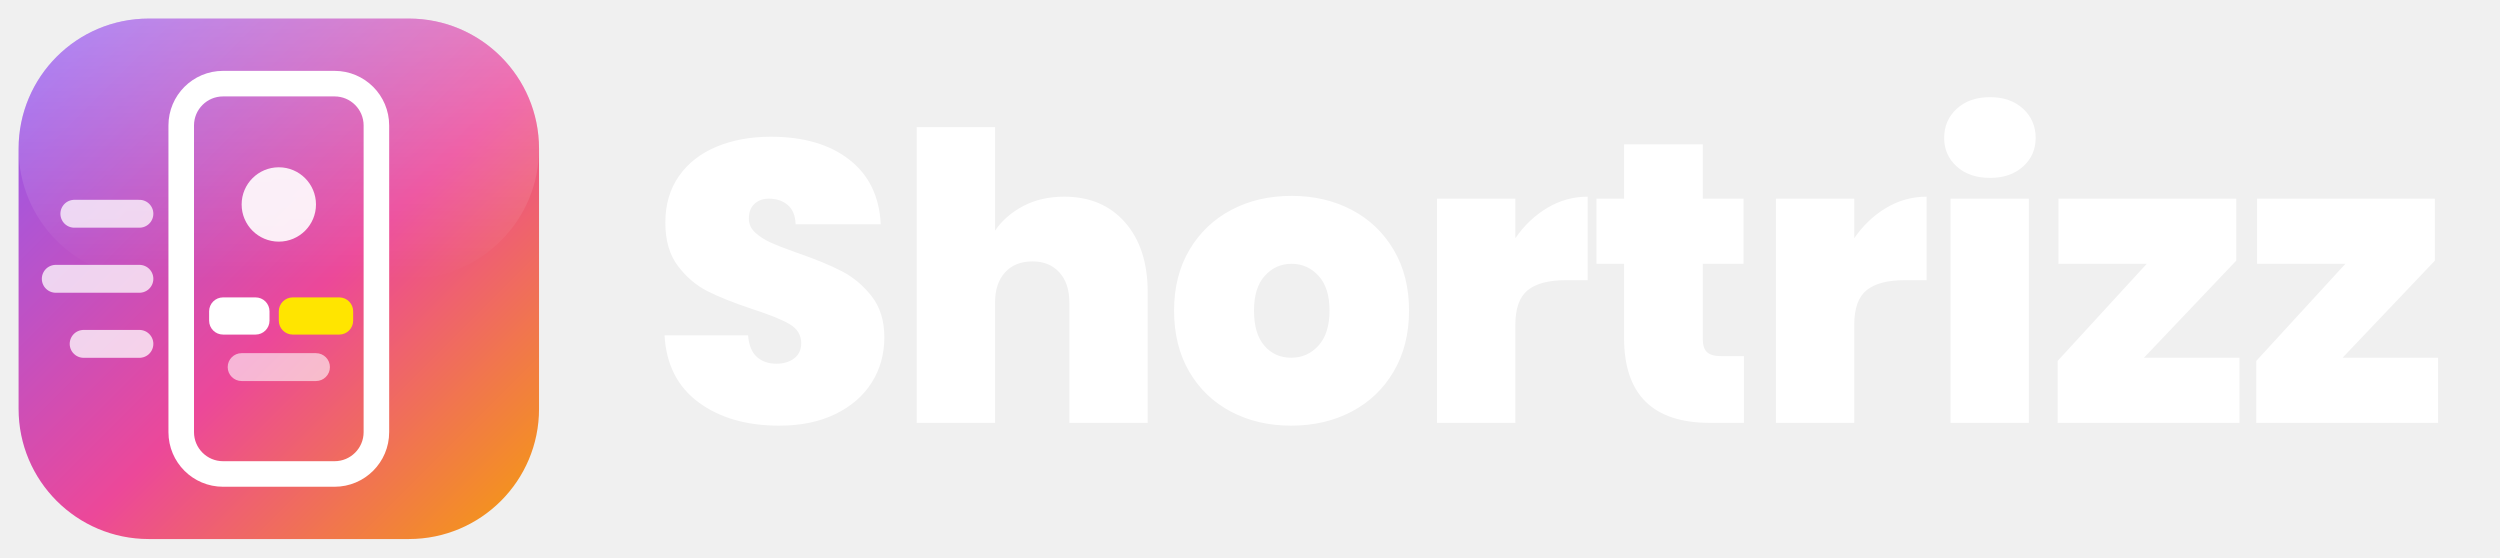
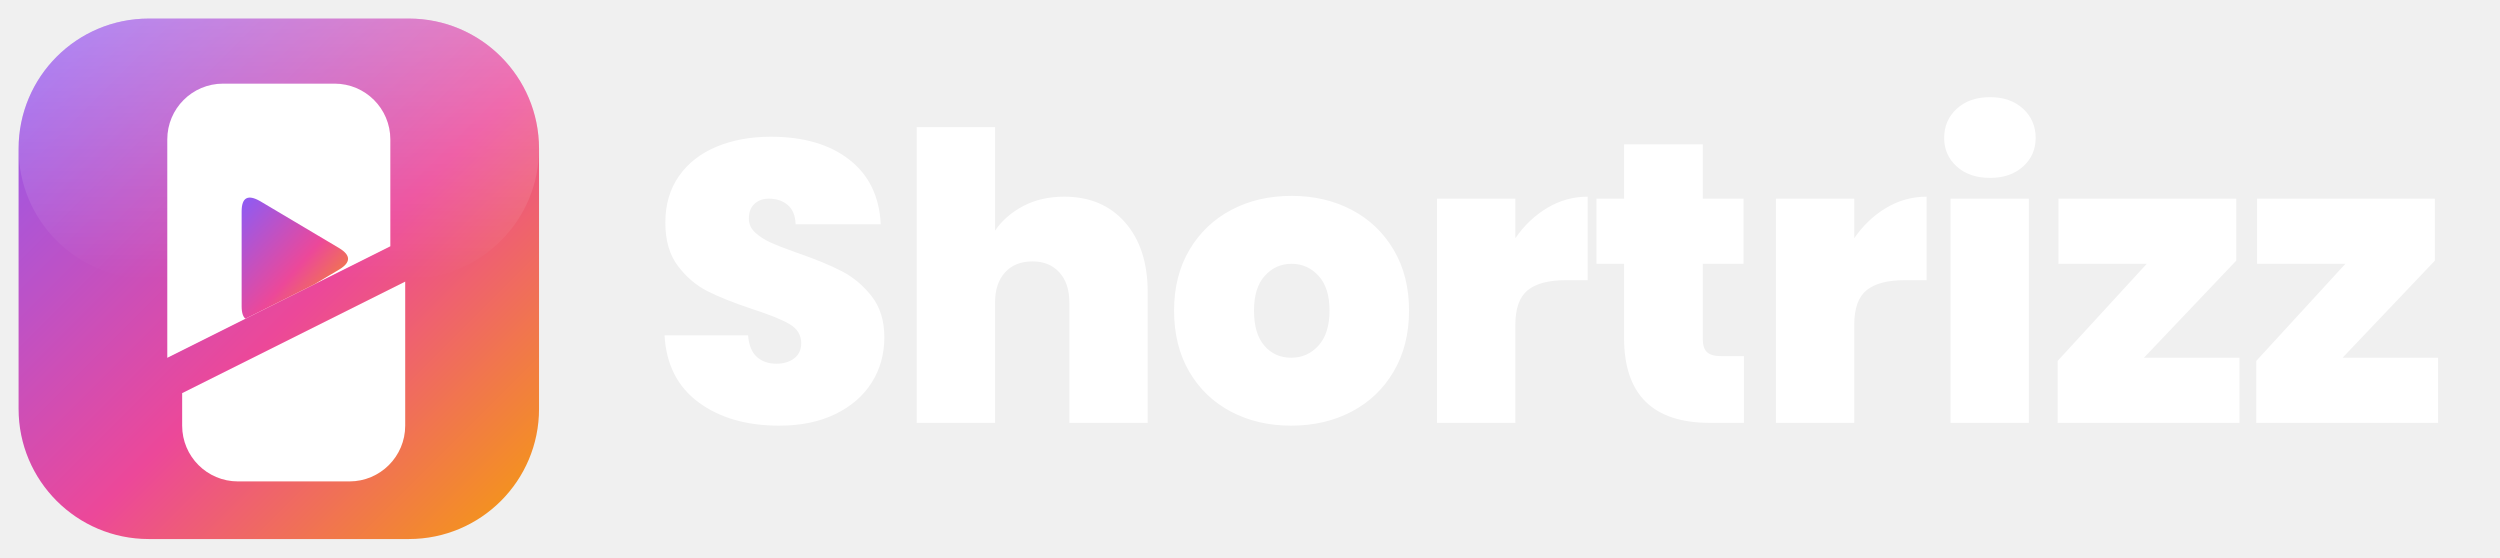
<svg xmlns="http://www.w3.org/2000/svg" width="538" height="120" viewBox="0 0 538 120" role="img" aria-label="Shortrizz">
  <defs>
    <linearGradient id="g" x1="0" y1="0" x2="1" y2="1">
      <stop offset="0" stop-color="#8b5cf6" />
      <stop offset="0.55" stop-color="#ec4899" />
      <stop offset="1" stop-color="#f59e0b" />
    </linearGradient>
    <linearGradient id="s" x1="0" y1="0" x2="0" y2="1">
      <stop offset="0" stop-color="#ffffff" stop-opacity="0.28" />
      <stop offset="1" stop-color="#ffffff" stop-opacity="0" />
    </linearGradient>
  </defs>
  <g transform="translate(0 0)">
+     <defs>
+       <clipPath id="kt">
+         <path d="M0 0 H120 V35 L0 95 Z" />
+       </clipPath>
+       <clipPath id="kb">
+         <path d="M0 101 L120 41 V120 H0 Z" />
+       </clipPath>
+     </defs>
    <rect x="4" y="4" width="112" height="112" rx="28" fill="url(#g)" />
    <rect x="4" y="4" width="112" height="56" rx="28" fill="url(#s)" />
-     <rect x="39" y="18" width="42" height="84" rx="9" fill="none" stroke="#ffffff" stroke-width="5.5" />
-     <circle cx="60" cy="44" r="8" fill="#ffffff" opacity="0.9" />
-     <rect x="45" y="64" width="13" height="8" rx="3" fill="#ffffff" />
-     <rect x="60" y="64" width="16" height="8" rx="3" fill="#ffe500" />
-     <rect x="49" y="76" width="22" height="6" rx="3" fill="#ffffff" opacity="0.6" />
-     <path d="M16 46 h14 M12 60 h18 M18 74 h12" stroke="#ffffff" stroke-width="6" stroke-linecap="round" opacity="0.75" />
+     <g clip-path="url(#kt)">
+       <path fill="#ffffff" d="M48 18 H72 A12 12 0 0 1 84 30 V90 A12 12 0 0 1 72 102 H48 A12 12 0 0 1 36 90 V30 A12 12 0 0 1 48 18 Z" />
+       <path fill="url(#g)" d="M52 45.5 Q52 41 56 43.3 L73 53.4 Q76.8 55.7 73 58 L56 68.1 Q52 70.4 52 65.9 Z" />
+     </g>
+     <g transform="translate(3.2 1.6)">
+       <g clip-path="url(#kb)">
+         <path fill="#ffffff" d="M48 18 H72 A12 12 0 0 1 84 30 V90 A12 12 0 0 1 72 102 H48 A12 12 0 0 1 36 90 V30 A12 12 0 0 1 48 18 Z" />
+         <path fill="url(#g)" d="M52 45.5 Q52 41 56 43.3 L73 53.4 Q76.8 55.7 73 58 L56 68.1 Q52 70.4 52 65.9 Z" />
+       </g>
+     </g>
  </g>
  <g transform="translate(140 91)" fill="#ffffff">
    <path d="M3.01 -18.834H20.984Q21.242 -15.652 22.876 -14.19Q24.51 -12.728 27.09 -12.728Q29.412 -12.728 30.917 -13.889Q32.422 -15.05 32.422 -17.114Q32.422 -19.78 29.928 -21.242Q27.434 -22.704 21.844 -24.51Q15.91 -26.488 12.255 -28.337Q8.6 -30.186 5.891 -33.755Q3.182 -37.324 3.182 -43.086Q3.182 -48.934 6.106 -53.105Q9.03 -57.276 14.19 -59.426Q19.35 -61.576 25.886 -61.576Q36.464 -61.576 42.785 -56.631Q49.106 -51.686 49.536 -42.742H31.218Q31.132 -45.494 29.541 -46.87Q27.95 -48.246 25.456 -48.246Q23.564 -48.246 22.36 -47.128Q21.156 -46.01 21.156 -43.946Q21.156 -42.226 22.489 -40.979Q23.822 -39.732 25.8 -38.829Q27.778 -37.926 31.648 -36.55Q37.41 -34.572 41.151 -32.637Q44.892 -30.702 47.601 -27.219Q50.31 -23.736 50.31 -18.404Q50.31 -12.986 47.601 -8.686Q44.892 -4.386 39.775 -1.892Q34.658 0.602 27.692 0.602Q17.114 0.602 10.32 -4.429Q3.526 -9.46 3.01 -18.834ZM106.984 -28.122V0.0H90.128V-25.886Q90.128 -30.014 87.978 -32.379Q85.828 -34.744 82.216 -34.744Q78.432 -34.744 76.282 -32.379Q74.132 -30.014 74.132 -25.886V0.0H57.276V-63.64H74.132V-41.366Q76.368 -44.634 80.195 -46.655Q84.022 -48.676 89.01 -48.676Q97.266 -48.676 102.125 -43.129Q106.984 -37.582 106.984 -28.122ZM112.66 -24.166Q112.66 -31.648 115.971 -37.238Q119.282 -42.828 125.001 -45.838Q130.72 -48.848 137.944 -48.848Q145.168 -48.848 150.887 -45.838Q156.606 -42.828 159.917 -37.238Q163.228 -31.648 163.228 -24.166Q163.228 -16.684 159.917 -11.051Q156.606 -5.418 150.844 -2.408Q145.082 0.602 137.858 0.602Q130.634 0.602 124.915 -2.408Q119.196 -5.418 115.928 -11.008Q112.66 -16.598 112.66 -24.166ZM146.114 -24.166Q146.114 -29.068 143.749 -31.648Q141.384 -34.228 137.944 -34.228Q134.504 -34.228 132.182 -31.648Q129.86 -29.068 129.86 -24.166Q129.86 -19.178 132.096 -16.598Q134.332 -14.018 137.858 -14.018Q141.384 -14.018 143.749 -16.641Q146.114 -19.264 146.114 -24.166ZM201.67 -48.676V-30.702H196.94Q191.436 -30.702 188.77 -28.552Q186.104 -26.402 186.104 -21.07V0.0H169.248V-48.246H186.104V-39.732Q188.942 -43.86 192.984 -46.268Q197.026 -48.676 201.67 -48.676ZM235.296 -14.362V0.0H227.986Q209.496 0.0 209.496 -18.318V-34.228H203.562V-48.246H209.496V-59.942H226.438V-48.246H235.21V-34.228H226.438V-18.06Q226.438 -16.082 227.341 -15.222Q228.244 -14.362 230.394 -14.362ZM274.598 -48.676V-30.702H269.868Q264.364 -30.702 261.698 -28.552Q259.032 -26.402 259.032 -21.07V0.0H242.176V-48.246H259.032V-39.732Q261.87 -43.86 265.912 -46.268Q269.954 -48.676 274.598 -48.676ZM278.382 -61.318Q278.382 -65.102 281.091 -67.596Q283.8 -70.09 288.272 -70.09Q292.658 -70.09 295.367 -67.596Q298.076 -65.102 298.076 -61.318Q298.076 -57.62 295.367 -55.169Q292.658 -52.718 288.272 -52.718Q283.8 -52.718 281.091 -55.169Q278.382 -57.62 278.382 -61.318ZM296.614 -48.246V0.0H279.758V-48.246ZM321.382 -14.018H341.936V0.0H302.806V-13.33L321.984 -34.228H302.978V-48.246H341.248V-34.916ZM364.124 -14.018H384.678V0.0H345.548V-13.33L364.726 -34.228H345.72V-48.246H383.99V-34.916Z" />
  </g>
</svg>
